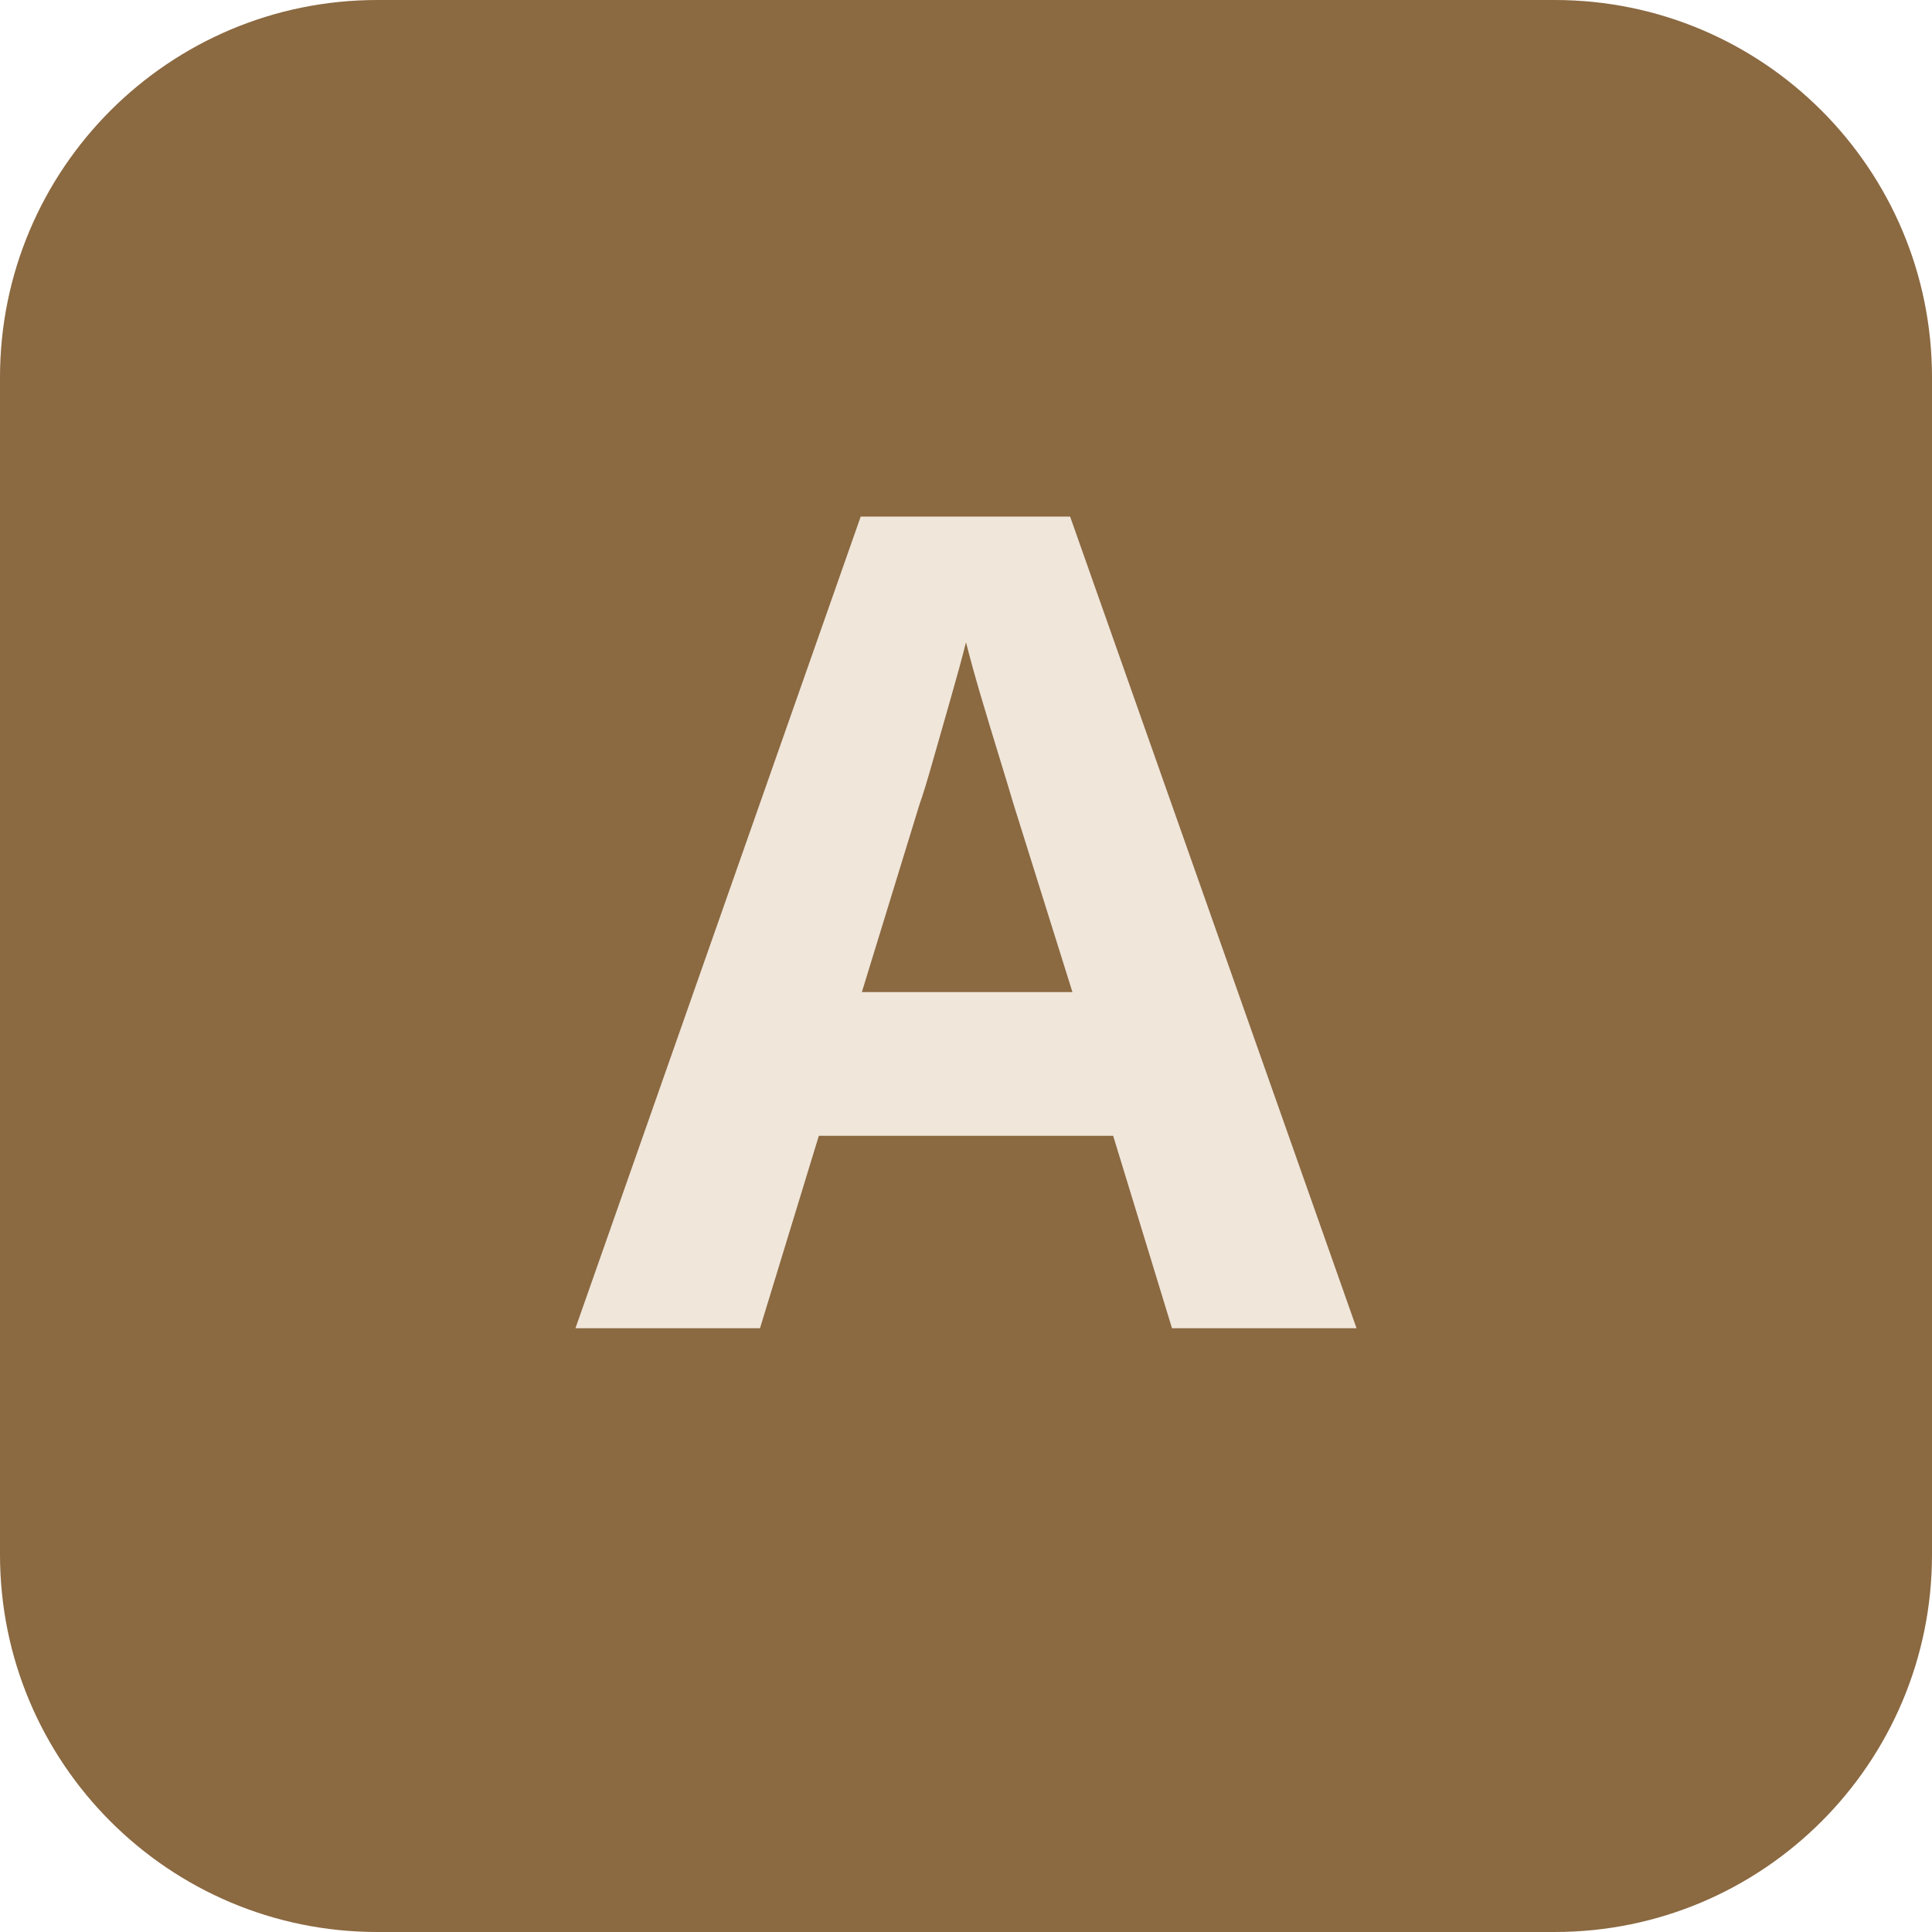
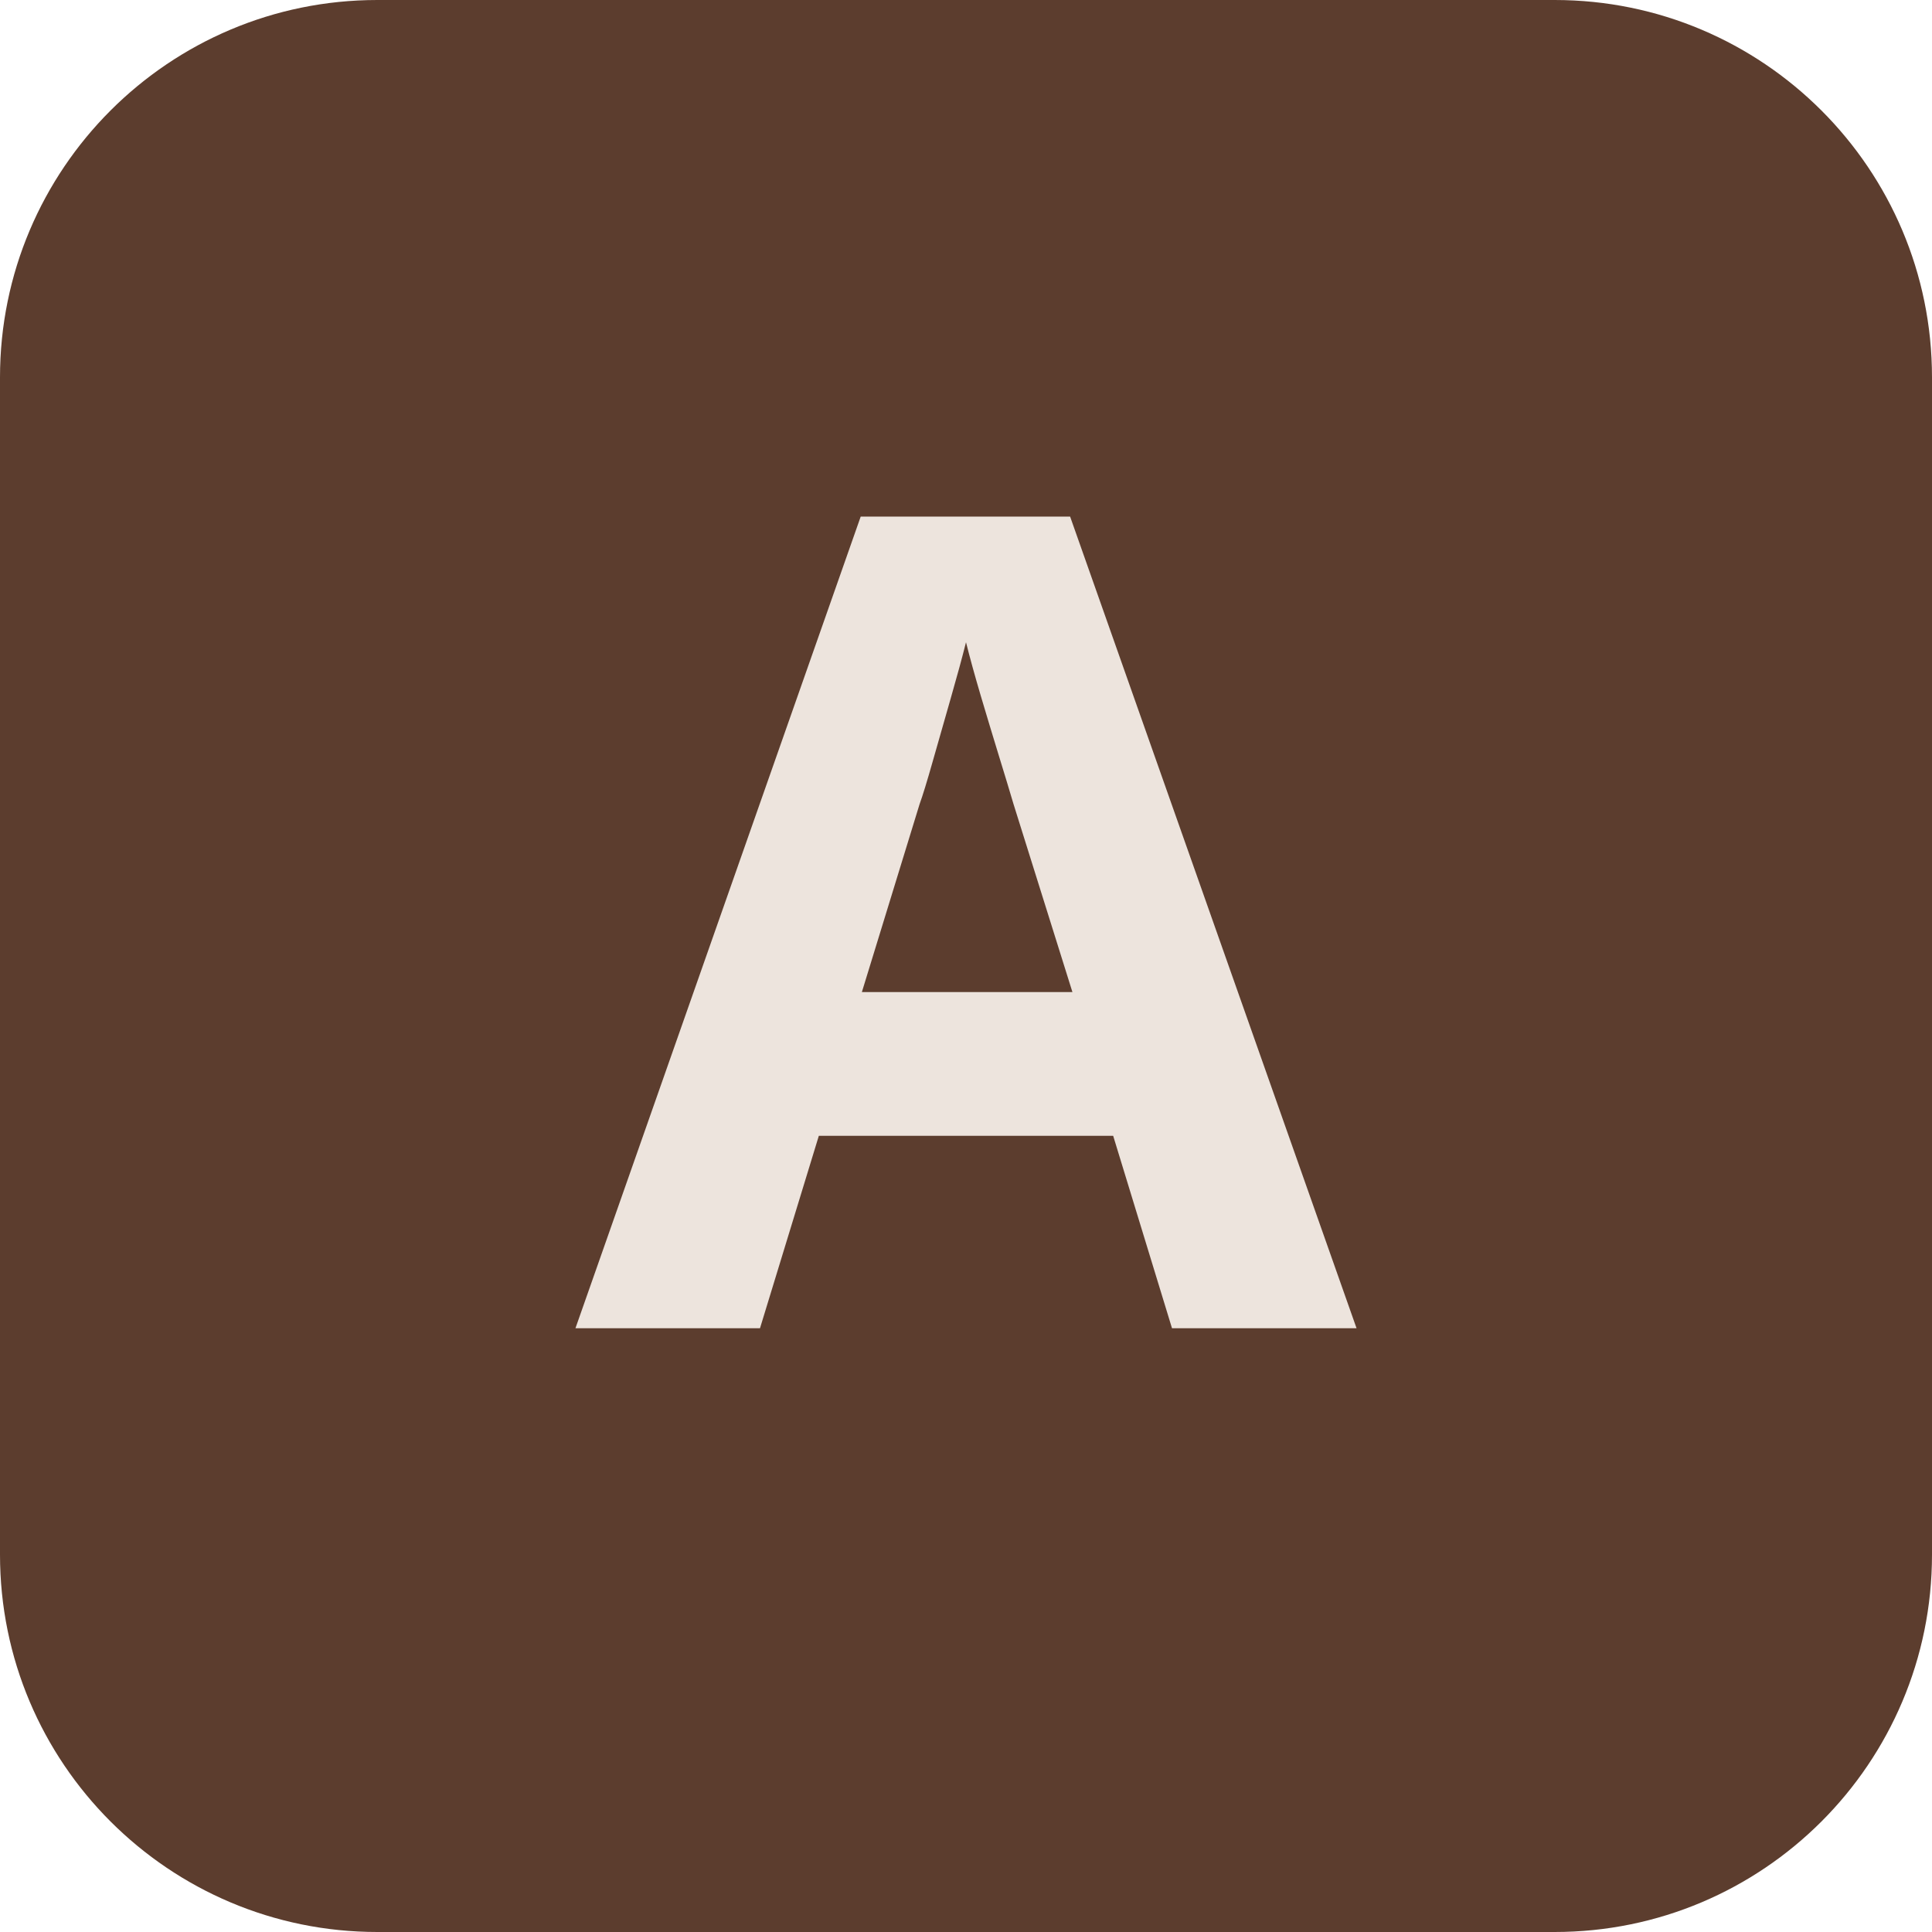
<svg xmlns="http://www.w3.org/2000/svg" width="512" height="512" viewBox="0 0 512 512" fill="none">
-   <rect width="512" height="512" rx="100" fill="#8B6941" />
-   <text x="256" y="352" text-anchor="middle" font-family="Plus Jakarta Sans, system-ui, sans-serif" font-weight="700" font-size="300" fill="#F0E6DA">A</text>
+   <rect width="512" height="512" rx="100" fill="#5C3D2E" />
+   <text x="256" y="352" text-anchor="middle" font-family="Plus Jakarta Sans, system-ui, sans-serif" font-weight="700" font-size="300" fill="#EDE4DD">A</text>
</svg>
